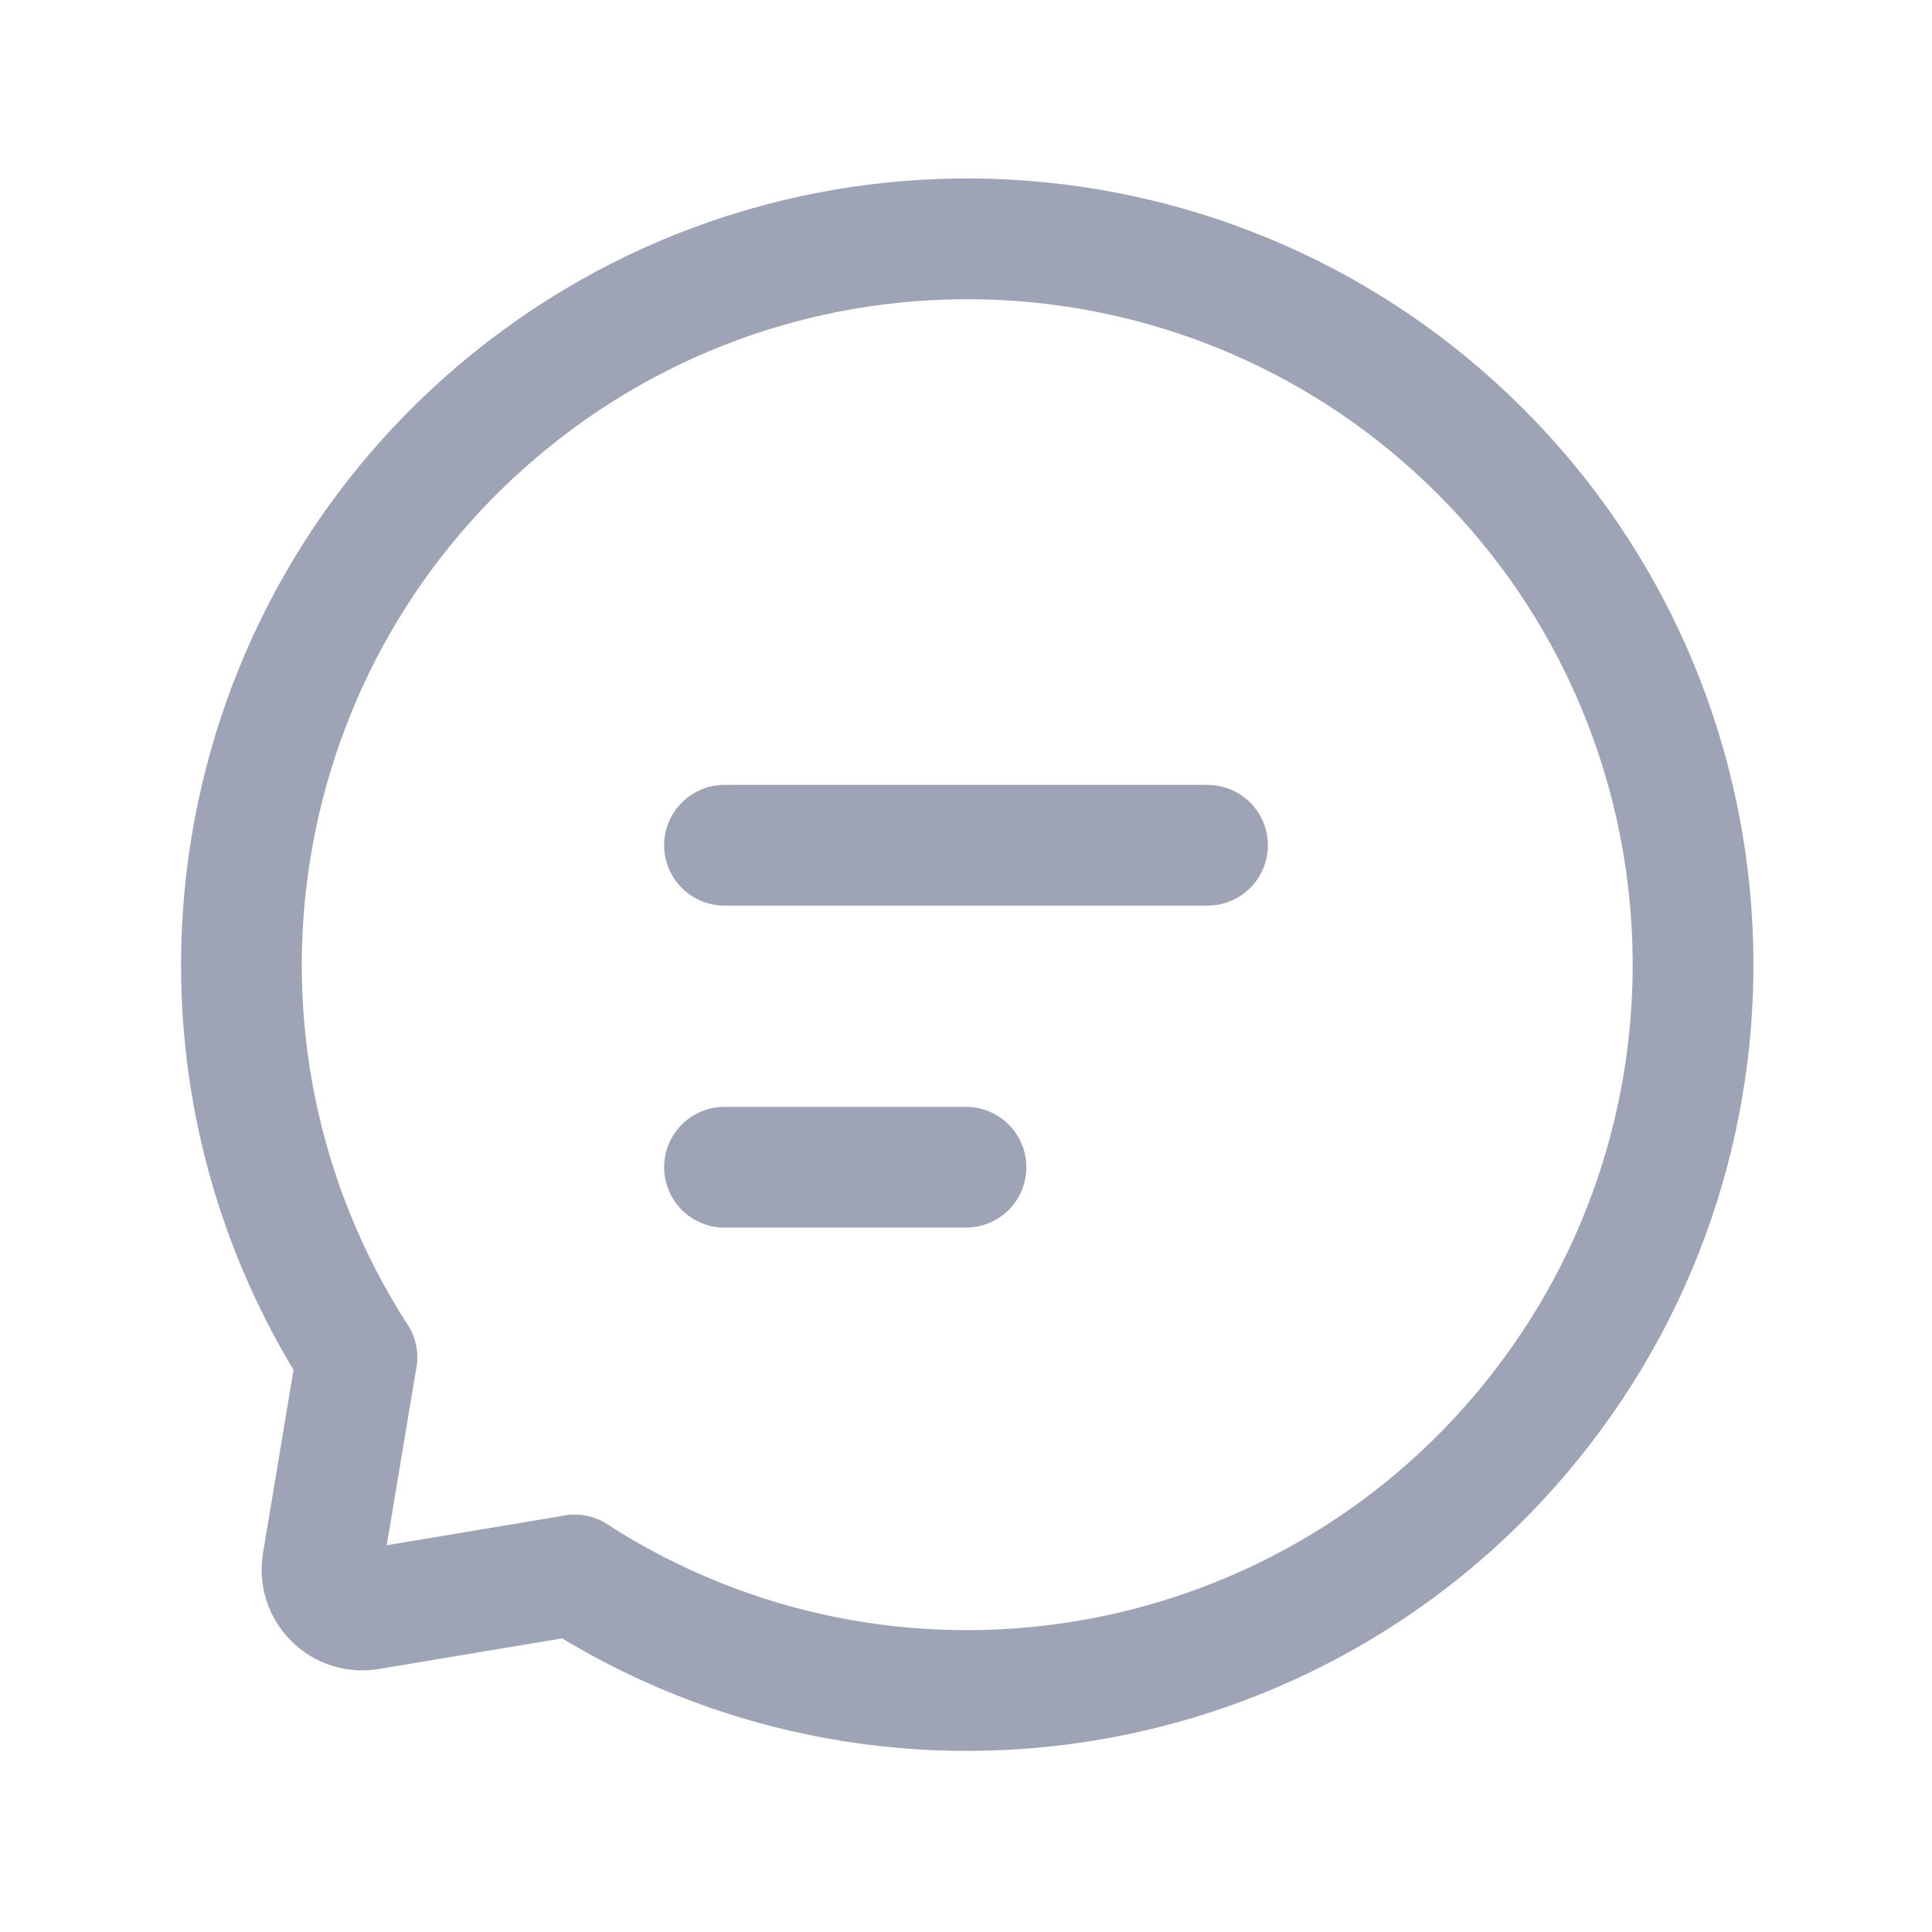
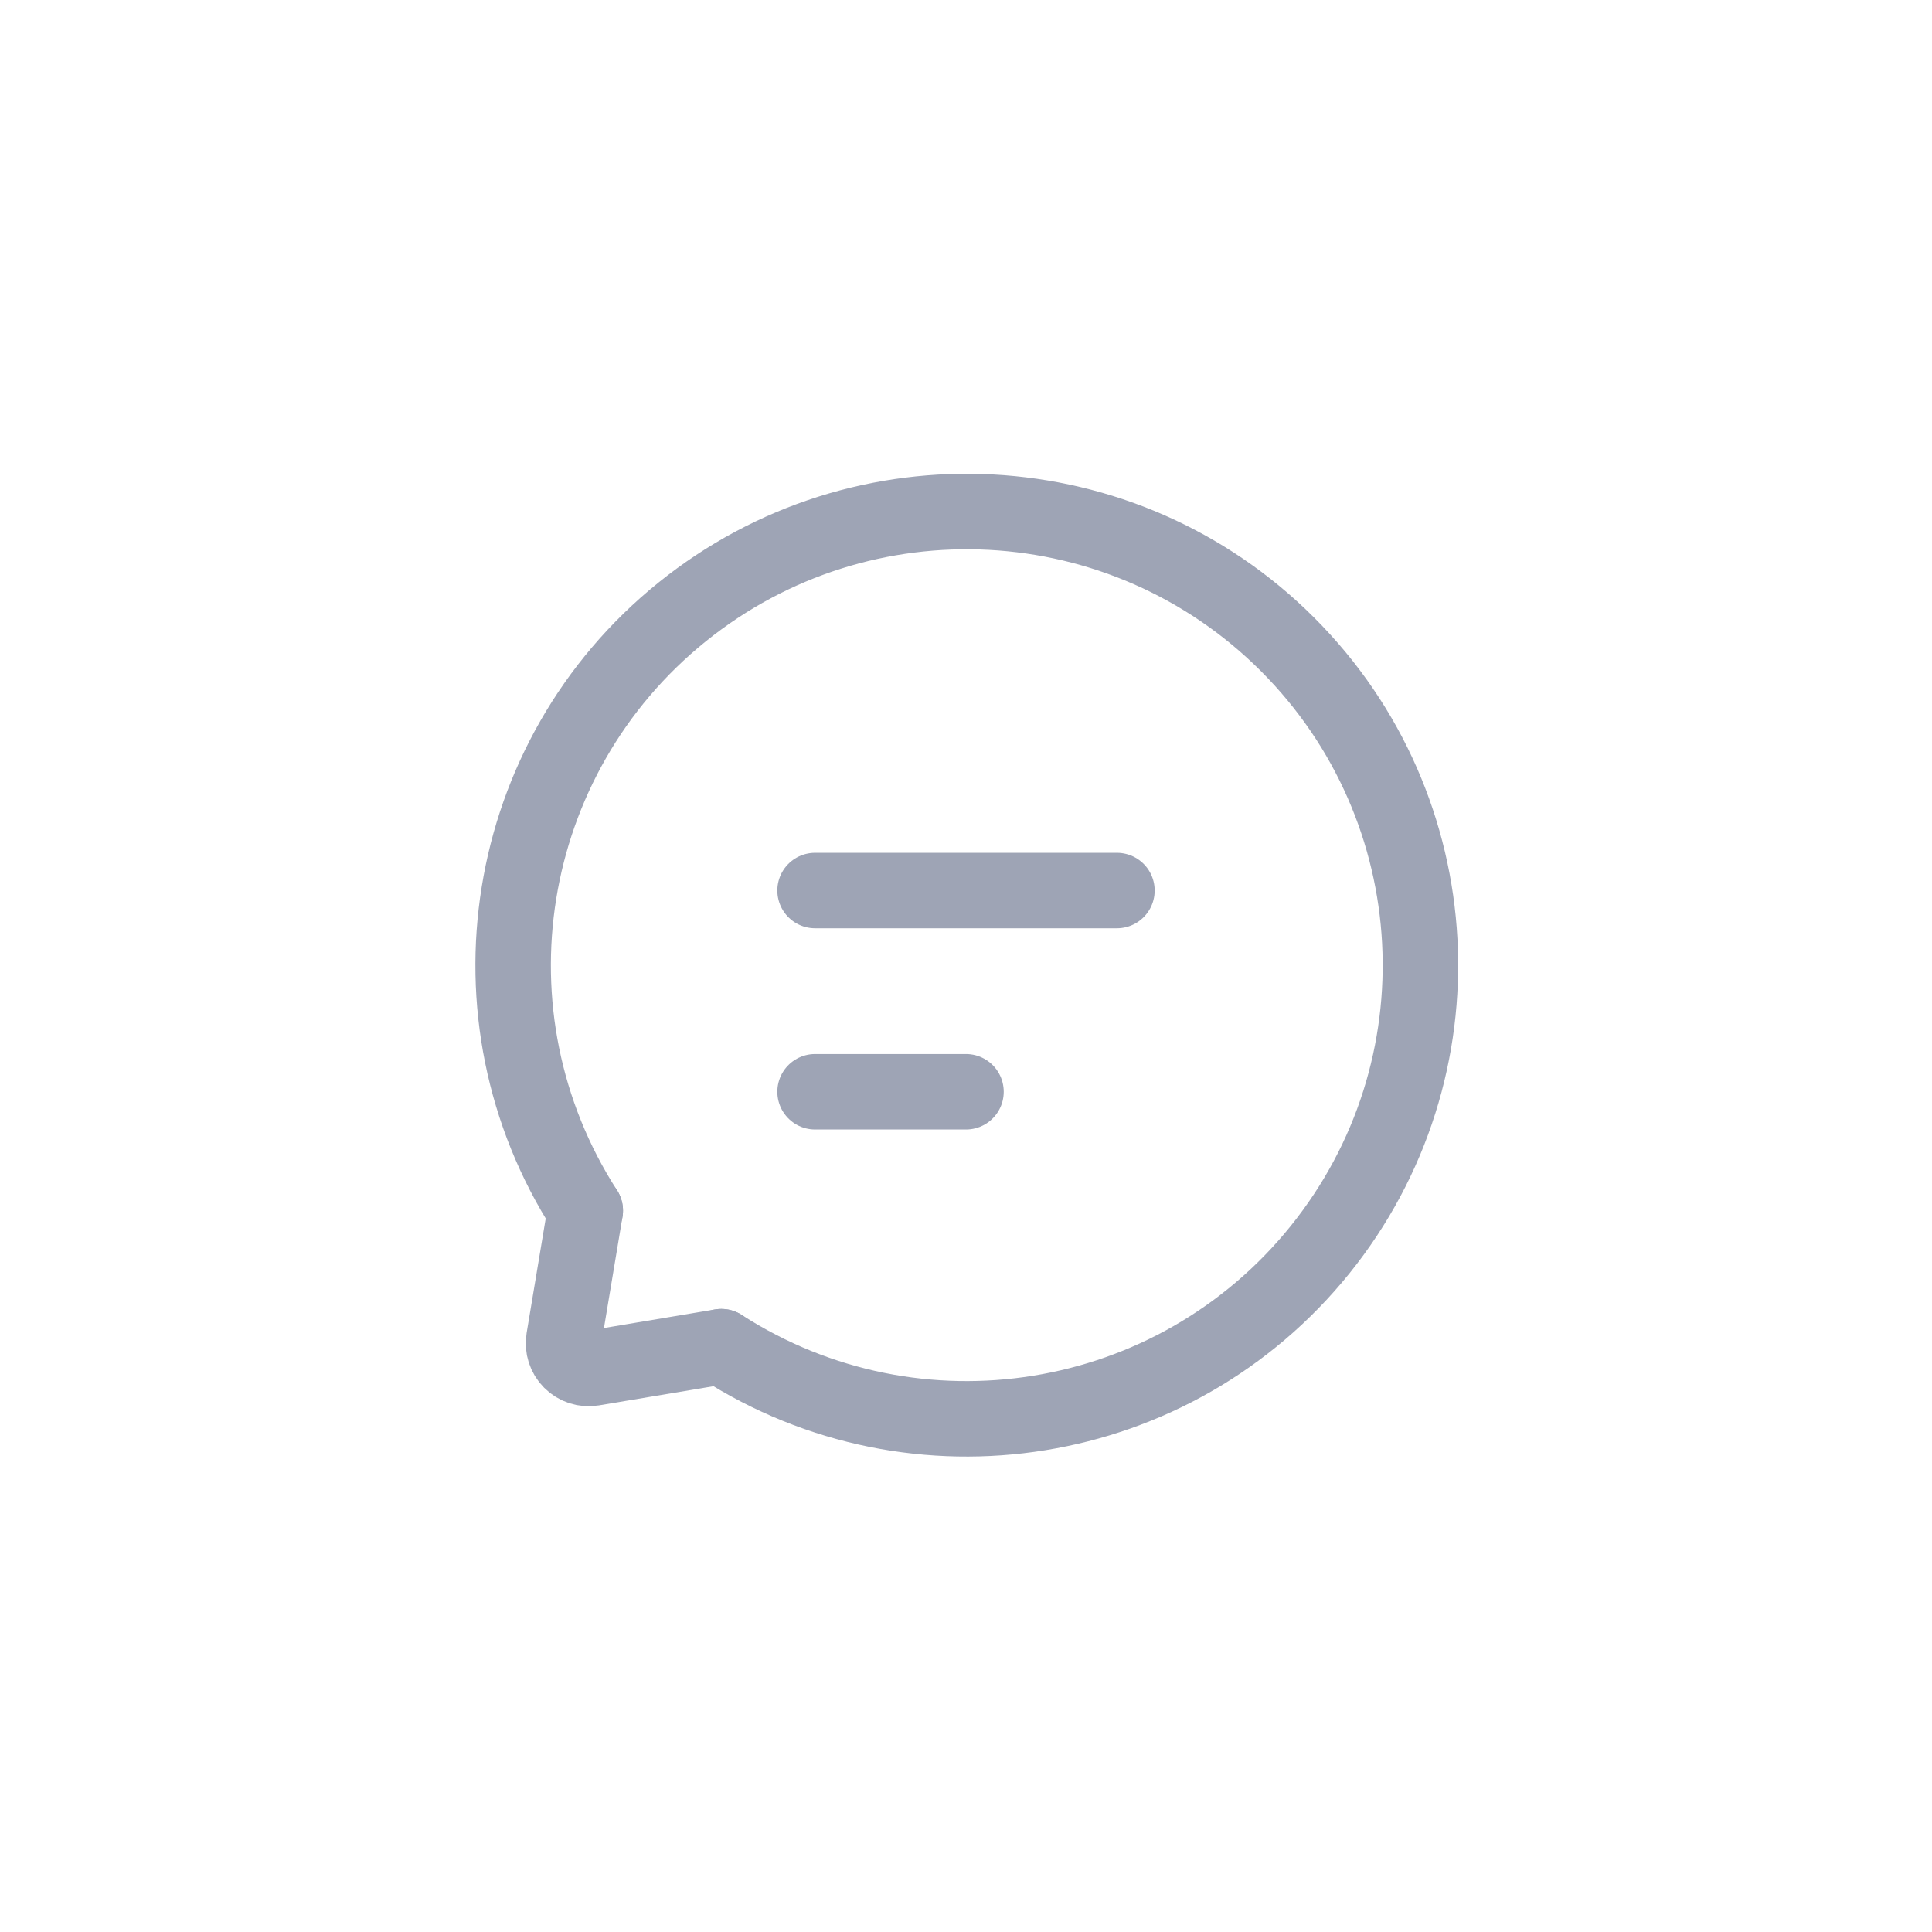
- <svg xmlns="http://www.w3.org/2000/svg" width="20" height="20" viewBox="0 0 20 20" fill="none">
-   <path d="M12.5 8.75H7.5" stroke="#9EA4B5" stroke-width="1.25" stroke-linecap="round" stroke-linejoin="round" />
-   <path d="M7.5 12.083H10" stroke="#9EA4B5" stroke-width="1.25" stroke-linecap="round" stroke-linejoin="round" />
-   <path d="M5.948 16.305C9.176 18.383 13.452 17.691 15.862 14.702C18.272 11.713 18.041 7.388 15.326 4.673C12.611 1.958 8.286 1.727 5.297 4.137C2.308 6.547 1.617 10.823 3.694 14.052" stroke="#9EA4B5" stroke-width="1.25" stroke-linecap="round" stroke-linejoin="round" />
-   <path d="M3.694 14.052L3.339 16.181C3.317 16.314 3.36 16.449 3.455 16.544C3.55 16.64 3.686 16.683 3.818 16.661L5.948 16.305" stroke="#9EA4B5" stroke-width="1.25" stroke-linecap="round" stroke-linejoin="round" />
+ <svg xmlns="http://www.w3.org/2000/svg" width="32" height="32" viewBox="0 0 32 32" fill="none">
+   <path d="M18.5 14.75H13.5" stroke="#9EA4B5" stroke-width="1.25" stroke-linecap="round" stroke-linejoin="round" />
+   <path d="M13.5 18.083H16" stroke="#9EA4B5" stroke-width="1.25" stroke-linecap="round" stroke-linejoin="round" />
+   <path d="M11.947 22.305C15.177 24.383 19.452 23.691 21.862 20.702C24.272 17.713 24.041 13.388 21.326 10.673C18.611 7.958 14.286 7.727 11.297 10.137C8.308 12.547 7.617 16.823 9.694 20.052" stroke="#9EA4B5" stroke-width="1.25" stroke-linecap="round" stroke-linejoin="round" />
+   <path d="M9.694 20.052L9.339 22.181C9.317 22.314 9.36 22.449 9.455 22.544C9.55 22.64 9.686 22.683 9.818 22.661L11.947 22.305" stroke="#9EA4B5" stroke-width="1.25" stroke-linecap="round" stroke-linejoin="round" />
</svg>
